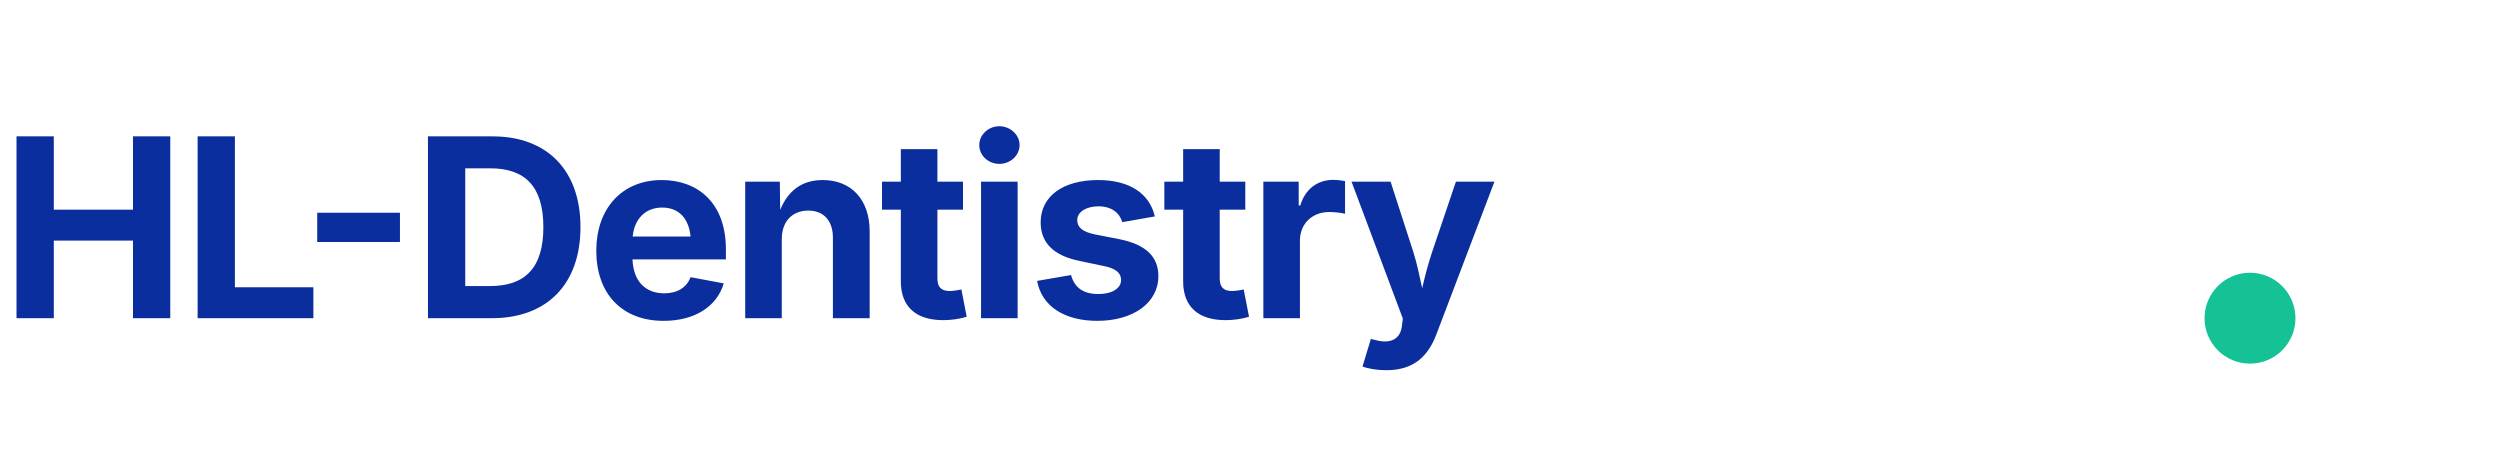
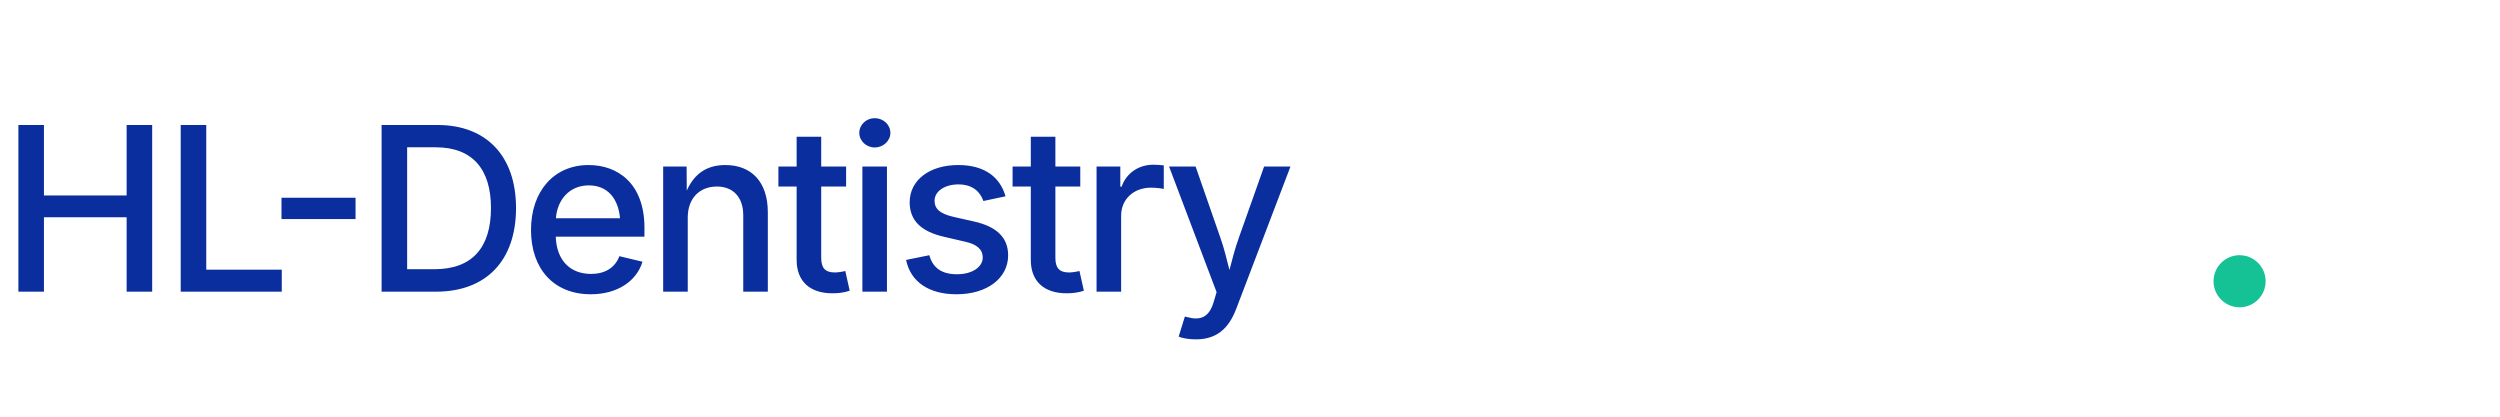
- <svg xmlns="http://www.w3.org/2000/svg" viewBox="0 0 220 40" width="220" height="40" role="img" aria-label="HL-Dentistry">
-   <text x="0" y="28" font-family="Inter, system-ui, -apple-system, 'Segoe UI', Roboto, sans-serif" font-weight="700" font-size="22" letter-spacing="-0.5" fill="#0A2E9E">HL-Dentistry</text>
-   <circle cx="198" cy="28" r="4" fill="#14C295" />
+ <svg xmlns="http://www.w3.org/2000/svg" viewBox="0 0 240 40" width="240" height="40" role="img" aria-label="HL-Dentistry">
+   <text x="0" y="28" font-family="Inter, system-ui, -apple-system, 'Segoe UI', Roboto, sans-serif" font-weight="500" font-size="22" letter-spacing="-0.8" fill="#0A2E9E">HL-Dentistry</text>
+   <circle cx="215" cy="27" r="2.5" fill="#14C295" />
</svg>
